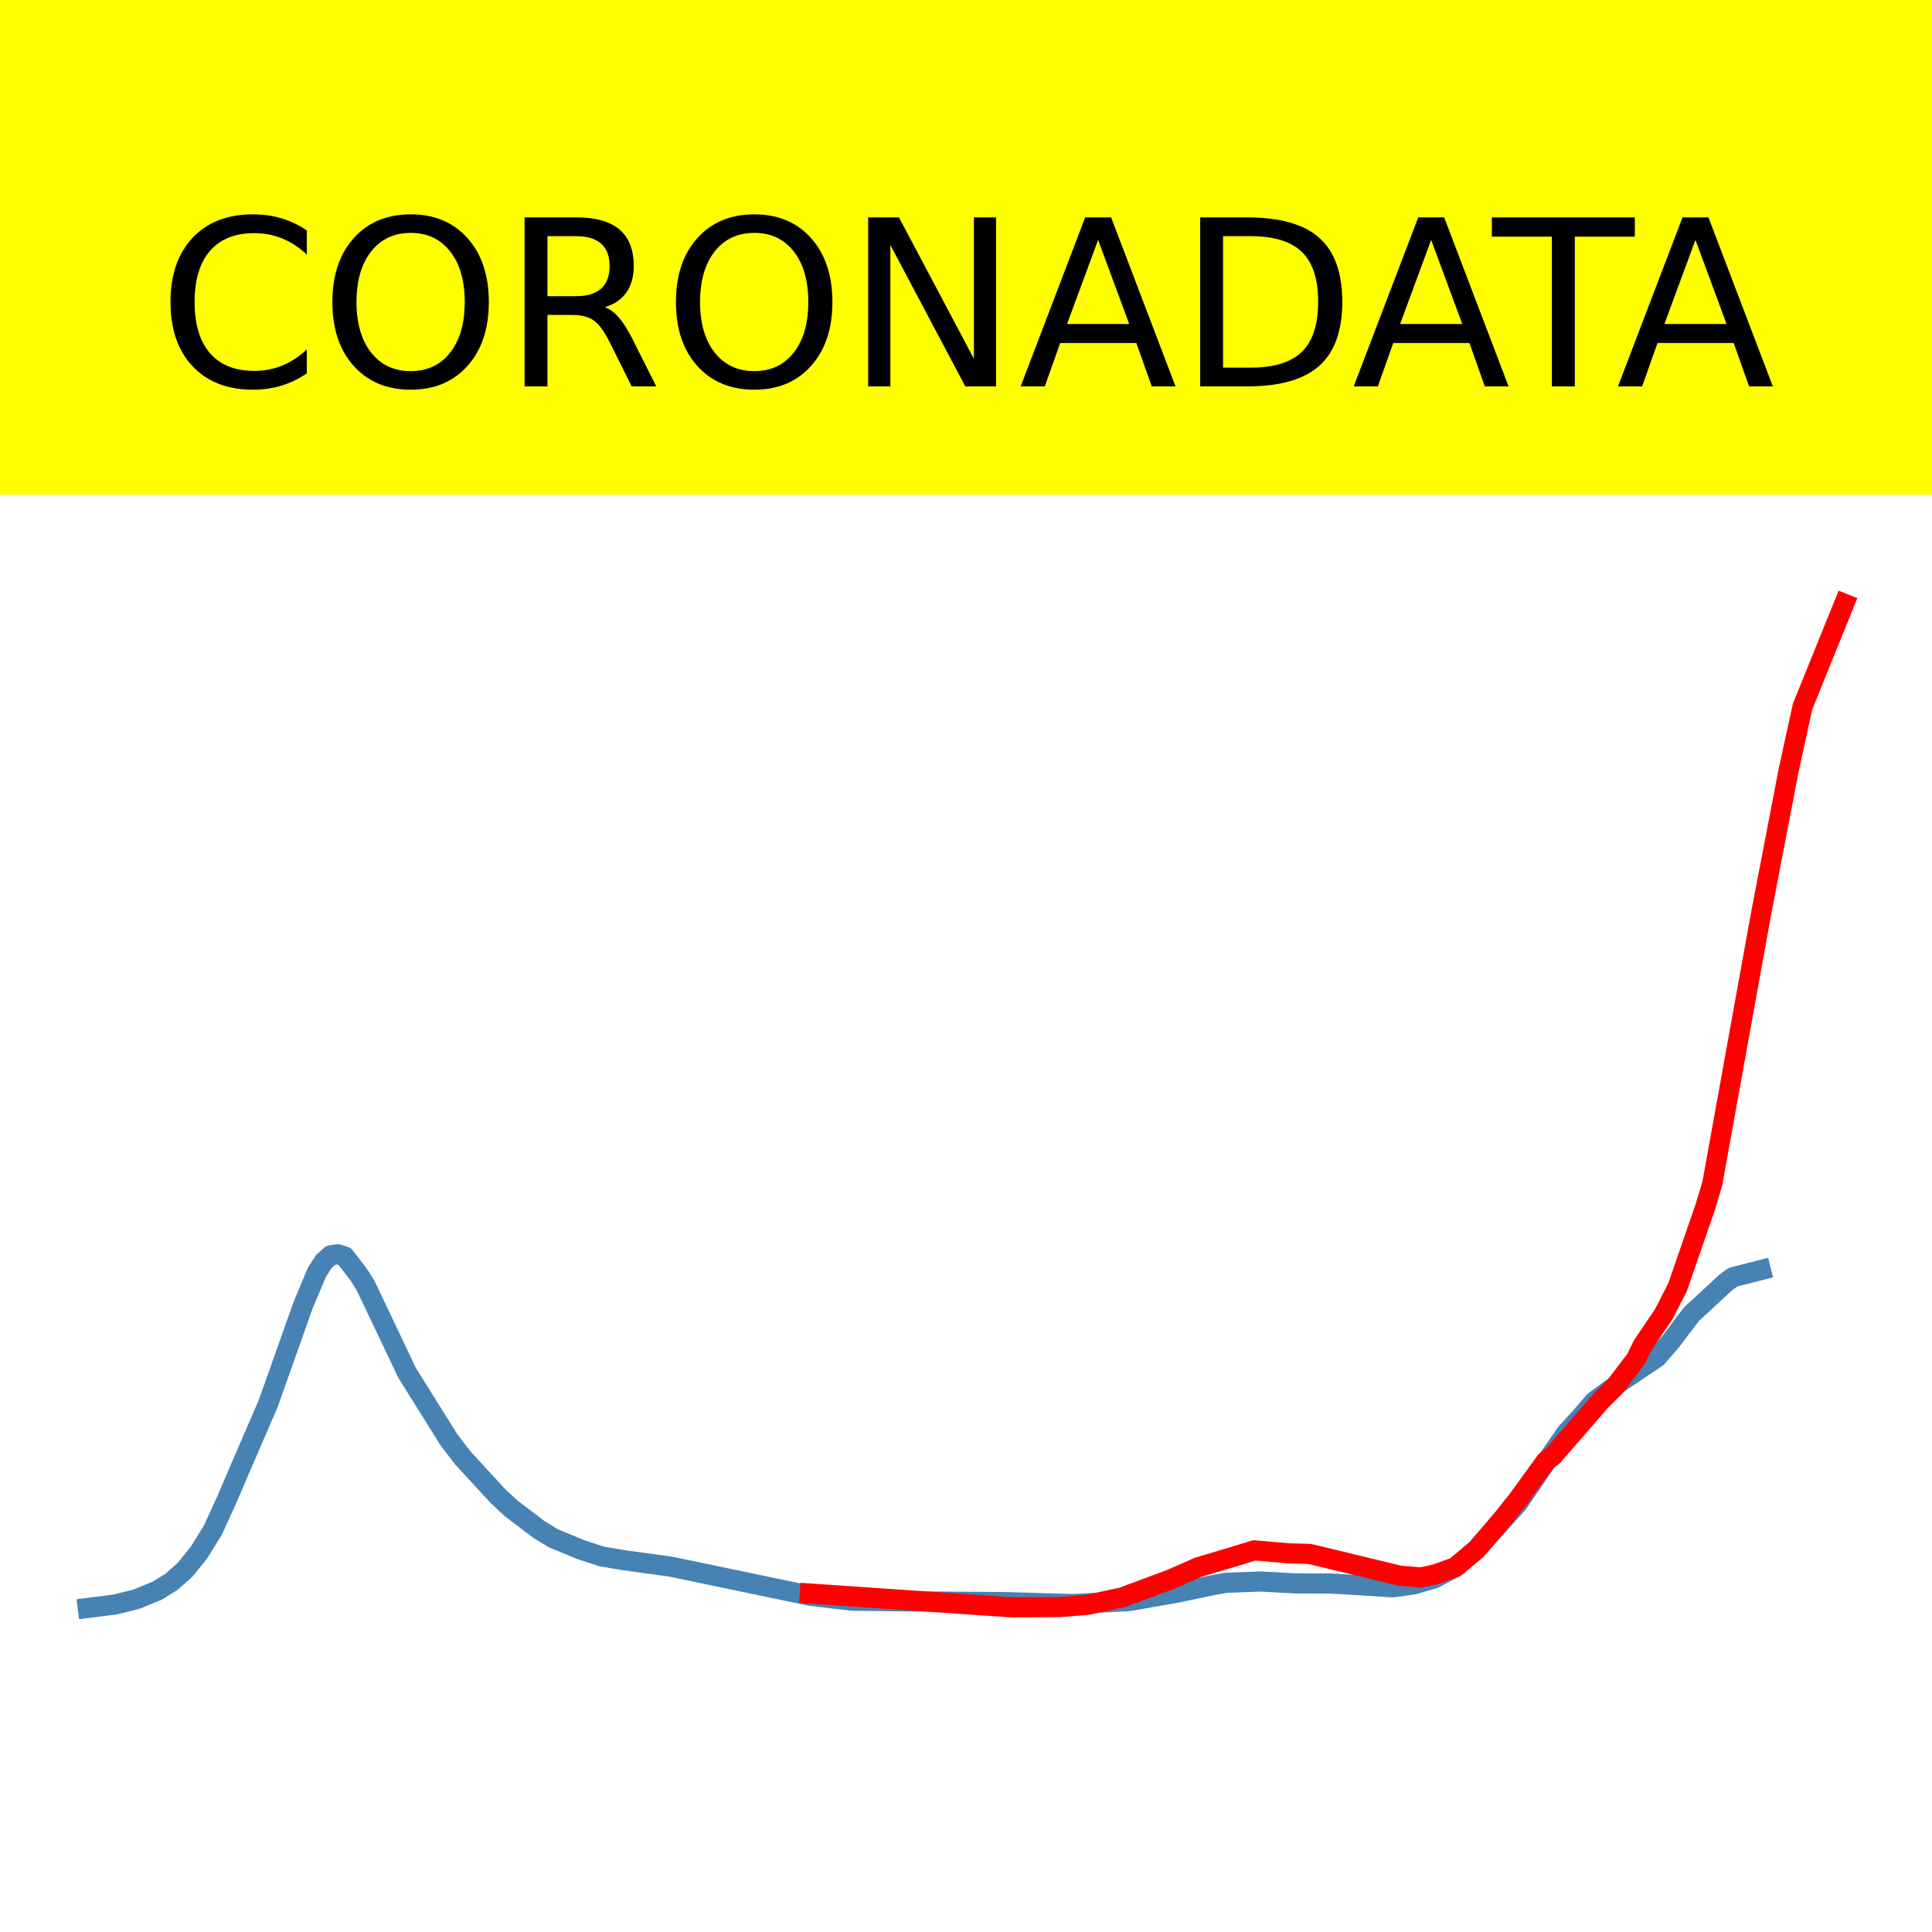
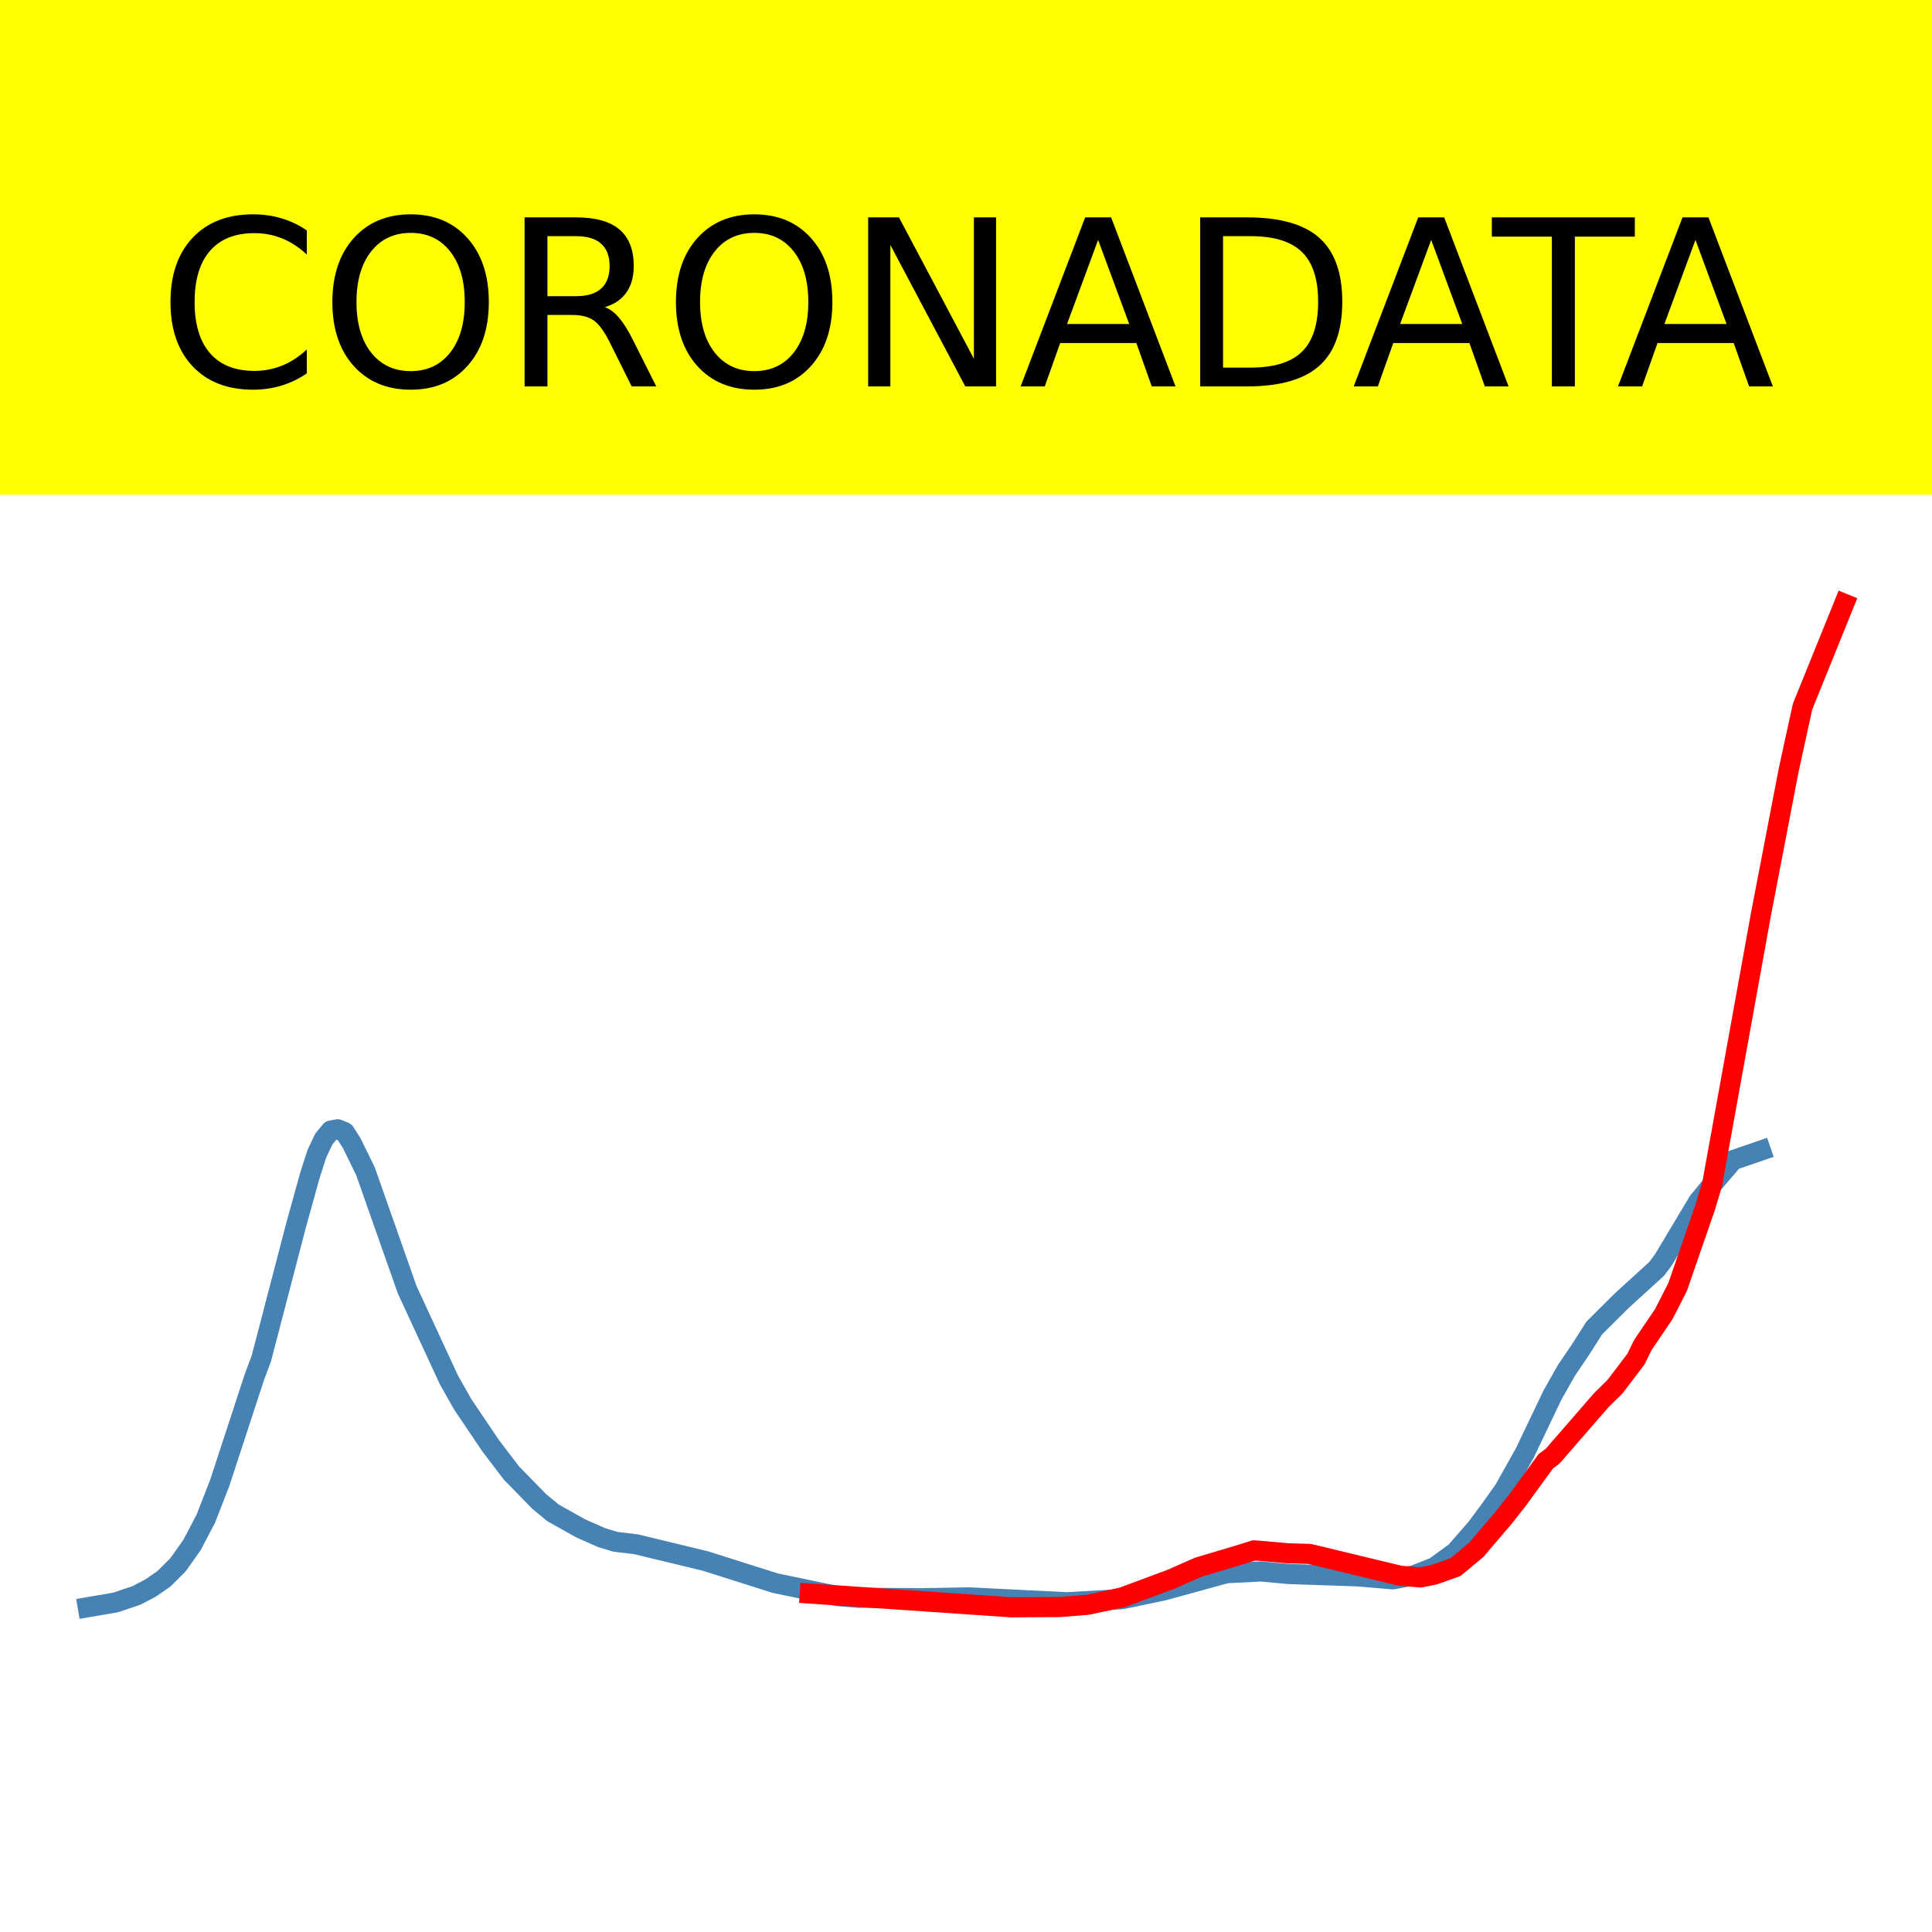
<svg xmlns="http://www.w3.org/2000/svg" xmlns:xlink="http://www.w3.org/1999/xlink" height="144pt" version="1.1" viewBox="0 0 144 144" width="144pt">
  <defs>
    <style type="text/css">*{stroke-linecap:butt;stroke-linejoin:round;}</style>
  </defs>
  <g id="figure_1">
    <g id="patch_1">
      <path d="M 0 144  L 144 144  L 144 0  L 0 0  z " style="fill:#ffffff;" />
    </g>
    <g id="axes_1">
      <g id="patch_2">
        <path d="M 0 144  L 144 144  L 144 0  L 0 0  z " style="fill:#ffffff;" />
      </g>
      <g id="line2d_1">
-         <path clip-path="url(#p75c2077978)" d="M 6.545 119.847  L 8.615 119.584  L 10.167 119.197  L 11.72 118.558  L 12.755 117.917  L 13.789 117.007  L 14.824 115.73  L 15.859 114.058  L 16.894 111.801  L 17.929 109.381  L 19.999 104.591  L 22.586 97.292  L 23.621 94.831  L 24.138 94.023  L 24.655 93.562  L 25.173 93.487  L 25.69 93.647  L 26.725 94.991  L 27.243 95.807  L 30.347 102.335  L 33.452 107.299  L 34.487 108.656  L 37.074 111.467  L 38.109 112.435  L 40.178 114.006  L 41.213 114.64  L 43.283 115.498  L 44.835 116.007  L 46.387 116.272  L 50.009 116.771  L 60.358 118.931  L 63.462 119.306  L 67.602 119.357  L 74.846 119.409  L 80.02 119.557  L 84.16 119.333  L 87.782 118.698  L 90.369 118.153  L 91.404 117.972  L 93.991 117.875  L 96.578 118.021  L 99.165 118.025  L 101.235 118.146  L 103.822 118.31  L 105.374 118.091  L 106.926 117.639  L 108.479 116.806  L 110.031 115.49  L 113.135 112.047  L 114.688 109.761  L 116.757 106.781  L 117.792 105.651  L 118.827 104.447  L 120.897 102.925  L 123.484 101.182  L 124.519 100.001  L 126.071 97.951  L 128.658 95.56  L 129.176 95.191  L 131.245 94.664  L 131.245 94.664  " style="fill:none;stroke:#4682b4;stroke-linecap:square;stroke-width:1.5;" />
+         <path clip-path="url(#p5f5093e2d4)" d="M 6.545 119.793  L 8.615 119.438  L 10.167 118.915  L 11.202 118.377  L 12.237 117.661  L 13.272 116.624  L 14.307 115.164  L 15.342 113.189  L 16.377 110.531  L 18.964 102.628  L 19.481 101.246  L 22.068 91.322  L 23.103 87.588  L 23.621 85.985  L 24.138 84.893  L 24.655 84.27  L 25.173 84.169  L 25.69 84.385  L 26.208 85.19  L 27.243 87.304  L 30.347 96.126  L 33.452 102.835  L 34.487 104.669  L 36.556 107.735  L 38.109 109.777  L 40.178 111.899  L 41.213 112.756  L 43.283 113.916  L 44.835 114.604  L 45.87 114.916  L 47.422 115.104  L 52.596 116.355  L 57.771 117.997  L 62.428 118.966  L 63.98 119.088  L 68.637 119.123  L 72.259 119.06  L 79.503 119.421  L 83.642 119.191  L 86.747 118.539  L 91.404 117.259  L 93.991 117.128  L 96.06 117.317  L 101.235 117.494  L 103.822 117.716  L 105.374 117.421  L 106.926 116.809  L 108.479 115.683  L 110.031 113.905  L 111.066 112.51  L 112.101 111.057  L 113.653 108.29  L 115.723 103.958  L 116.757 102.135  L 117.792 100.608  L 118.827 98.98  L 120.897 96.924  L 123.484 94.568  L 124.001 93.868  L 126.589 89.54  L 127.623 88.285  L 129.176 86.471  L 131.245 85.759  L 131.245 85.759  " style="fill:none;stroke:#4682b4;stroke-linecap:square;stroke-width:1.5;" />
      </g>
      <g id="line2d_2">
-         <path clip-path="url(#p75c2077978)" d="M 60.358 118.772  L 75.363 119.799  L 78.985 119.78  L 81.055 119.612  L 83.642 119.061  L 87.264 117.715  L 89.334 116.803  L 90.369 116.498  L 92.438 115.88  L 93.473 115.554  L 96.06 115.777  L 97.613 115.82  L 104.339 117.444  L 105.891 117.574  L 106.926 117.358  L 108.479 116.806  L 110.031 115.514  L 112.101 113.085  L 113.135 111.773  L 115.205 108.924  L 115.723 108.535  L 119.345 104.366  L 120.379 103.348  L 121.932 101.303  L 122.449 100.248  L 124.001 97.959  L 125.036 95.936  L 127.106 89.951  L 127.623 88.219  L 131.245 68.18  L 133.315 57.414  L 134.35 52.67  L 137.455 45  L 137.455 45  " style="fill:none;stroke:#ff0000;stroke-linecap:square;stroke-width:1.5;" />
+         <path clip-path="url(#p5f5093e2d4)" d="M 60.358 118.772  L 75.363 119.799  L 78.985 119.78  L 81.055 119.612  L 83.642 119.061  L 87.264 117.715  L 89.334 116.803  L 90.369 116.498  L 92.438 115.88  L 93.473 115.554  L 96.06 115.777  L 97.613 115.82  L 104.339 117.444  L 105.891 117.574  L 106.926 117.358  L 108.479 116.806  L 110.031 115.514  L 112.101 113.085  L 113.135 111.773  L 115.205 108.924  L 115.723 108.535  L 119.345 104.366  L 120.379 103.348  L 121.932 101.303  L 122.449 100.248  L 124.001 97.959  L 125.036 95.936  L 127.106 89.951  L 127.623 88.219  L 131.245 68.18  L 133.315 57.414  L 134.35 52.67  L 137.455 45  L 137.455 45  " style="fill:none;stroke:#ff0000;stroke-linecap:square;stroke-width:1.5;" />
      </g>
      <g id="patch_3">
        <path d="M 0 144  L 0 0  " style="fill:none;stroke:#ffffff;stroke-linecap:square;stroke-linejoin:miter;stroke-width:0.8;" />
      </g>
      <g id="patch_4">
        <path d="M 144 144  L 144 0  " style="fill:none;stroke:#ffffff;stroke-linecap:square;stroke-linejoin:miter;stroke-width:0.8;" />
      </g>
      <g id="patch_5">
        <path d="M -0 144  L 144 144  " style="fill:none;stroke:#ffffff;stroke-linecap:square;stroke-linejoin:miter;stroke-width:0.8;" />
      </g>
      <g id="patch_6">
        <path d="M -0 0  L 144 0  " style="fill:none;stroke:#ffffff;stroke-linecap:square;stroke-linejoin:miter;stroke-width:0.8;" />
      </g>
    </g>
    <g id="text_1">
      <g id="patch_7">
        <path d="M -52.658 36.368  L 196.658 36.368  L 196.658 -7.654  L -52.658 -7.654  z " style="fill:#ffff00;stroke:#ffff00;stroke-linejoin:miter;" />
      </g>
      <g transform="translate(72 9.45018)scale(0.1728 -0.1728)" />
      <g transform="translate(-48.68325 28.8)scale(0.1728 -0.1728)">
        <defs>
          <path id="DejaVuSans-32" />
          <path d="M 64.406 67.281  L 64.406 56.891  Q 59.422 61.531 53.781 63.812  Q 48.141 66.109 41.797 66.109  Q 29.297 66.109 22.656 58.469  Q 16.016 50.828 16.016 36.375  Q 16.016 21.969 22.656 14.328  Q 29.297 6.688 41.797 6.688  Q 48.141 6.688 53.781 8.984  Q 59.422 11.281 64.406 15.922  L 64.406 5.609  Q 59.234 2.094 53.438 0.328  Q 47.656 -1.422 41.219 -1.422  Q 24.656 -1.422 15.125 8.703  Q 5.609 18.844 5.609 36.375  Q 5.609 53.953 15.125 64.078  Q 24.656 74.219 41.219 74.219  Q 47.75 74.219 53.531 72.484  Q 59.328 70.75 64.406 67.281  z " id="DejaVuSans-67" />
          <path d="M 39.406 66.219  Q 28.656 66.219 22.328 58.203  Q 16.016 50.203 16.016 36.375  Q 16.016 22.609 22.328 14.594  Q 28.656 6.594 39.406 6.594  Q 50.141 6.594 56.422 14.594  Q 62.703 22.609 62.703 36.375  Q 62.703 50.203 56.422 58.203  Q 50.141 66.219 39.406 66.219  z M 39.406 74.219  Q 54.734 74.219 63.906 63.938  Q 73.094 53.656 73.094 36.375  Q 73.094 19.141 63.906 8.859  Q 54.734 -1.422 39.406 -1.422  Q 24.031 -1.422 14.812 8.828  Q 5.609 19.094 5.609 36.375  Q 5.609 53.656 14.812 63.938  Q 24.031 74.219 39.406 74.219  z " id="DejaVuSans-79" />
          <path d="M 44.391 34.188  Q 47.562 33.109 50.562 29.594  Q 53.562 26.078 56.594 19.922  L 66.609 0  L 56 0  L 46.688 18.703  Q 43.062 26.031 39.672 28.422  Q 36.281 30.812 30.422 30.812  L 19.672 30.812  L 19.672 0  L 9.812 0  L 9.812 72.906  L 32.078 72.906  Q 44.578 72.906 50.734 67.672  Q 56.891 62.453 56.891 51.906  Q 56.891 45.016 53.688 40.469  Q 50.484 35.938 44.391 34.188  z M 19.672 64.797  L 19.672 38.922  L 32.078 38.922  Q 39.203 38.922 42.844 42.219  Q 46.484 45.516 46.484 51.906  Q 46.484 58.297 42.844 61.547  Q 39.203 64.797 32.078 64.797  z " id="DejaVuSans-82" />
          <path d="M 9.812 72.906  L 23.094 72.906  L 55.422 11.922  L 55.422 72.906  L 64.984 72.906  L 64.984 0  L 51.703 0  L 19.391 60.984  L 19.391 0  L 9.812 0  z " id="DejaVuSans-78" />
          <path d="M 34.188 63.188  L 20.797 26.906  L 47.609 26.906  z M 28.609 72.906  L 39.797 72.906  L 67.578 0  L 57.328 0  L 50.688 18.703  L 17.828 18.703  L 11.188 0  L 0.781 0  z " id="DejaVuSans-65" />
          <path d="M 19.672 64.797  L 19.672 8.109  L 31.594 8.109  Q 46.688 8.109 53.688 14.938  Q 60.688 21.781 60.688 36.531  Q 60.688 51.172 53.688 57.984  Q 46.688 64.797 31.594 64.797  z M 9.812 72.906  L 30.078 72.906  Q 51.266 72.906 61.172 64.094  Q 71.094 55.281 71.094 36.531  Q 71.094 17.672 61.125 8.828  Q 51.172 0 30.078 0  L 9.812 0  z " id="DejaVuSans-68" />
          <path d="M -0.297 72.906  L 61.375 72.906  L 61.375 64.594  L 35.5 64.594  L 35.5 0  L 25.594 0  L 25.594 64.594  L -0.297 64.594  z " id="DejaVuSans-84" />
        </defs>
        <use xlink:href="#DejaVuSans-32" />
        <use x="31.787" xlink:href="#DejaVuSans-32" />
        <use x="63.574" xlink:href="#DejaVuSans-32" />
        <use x="95.361" xlink:href="#DejaVuSans-32" />
        <use x="127.148" xlink:href="#DejaVuSans-32" />
        <use x="158.936" xlink:href="#DejaVuSans-32" />
        <use x="190.723" xlink:href="#DejaVuSans-32" />
        <use x="222.51" xlink:href="#DejaVuSans-32" />
        <use x="254.297" xlink:href="#DejaVuSans-32" />
        <use x="286.084" xlink:href="#DejaVuSans-32" />
        <use x="317.871" xlink:href="#DejaVuSans-32" />
        <use x="349.658" xlink:href="#DejaVuSans-67" />
        <use x="419.482" xlink:href="#DejaVuSans-79" />
        <use x="498.193" xlink:href="#DejaVuSans-82" />
        <use x="567.676" xlink:href="#DejaVuSans-79" />
        <use x="646.387" xlink:href="#DejaVuSans-78" />
        <use x="721.191" xlink:href="#DejaVuSans-65" />
        <use x="789.6" xlink:href="#DejaVuSans-68" />
        <use x="864.852" xlink:href="#DejaVuSans-65" />
        <use x="925.51" xlink:href="#DejaVuSans-84" />
        <use x="978.844" xlink:href="#DejaVuSans-65" />
        <use x="1047.252" xlink:href="#DejaVuSans-32" />
        <use x="1079.039" xlink:href="#DejaVuSans-32" />
        <use x="1110.826" xlink:href="#DejaVuSans-32" />
        <use x="1142.613" xlink:href="#DejaVuSans-32" />
        <use x="1174.4" xlink:href="#DejaVuSans-32" />
        <use x="1206.188" xlink:href="#DejaVuSans-32" />
        <use x="1237.975" xlink:href="#DejaVuSans-32" />
        <use x="1269.762" xlink:href="#DejaVuSans-32" />
        <use x="1301.549" xlink:href="#DejaVuSans-32" />
        <use x="1333.336" xlink:href="#DejaVuSans-32" />
        <use x="1365.123" xlink:href="#DejaVuSans-32" />
      </g>
    </g>
  </g>
  <defs>
-     <clipPath id="p75c2077978">
+     <clipPath id="p5f5093e2d4">
      <rect height="144" width="144" x="0" y="0" />
    </clipPath>
  </defs>
</svg>
